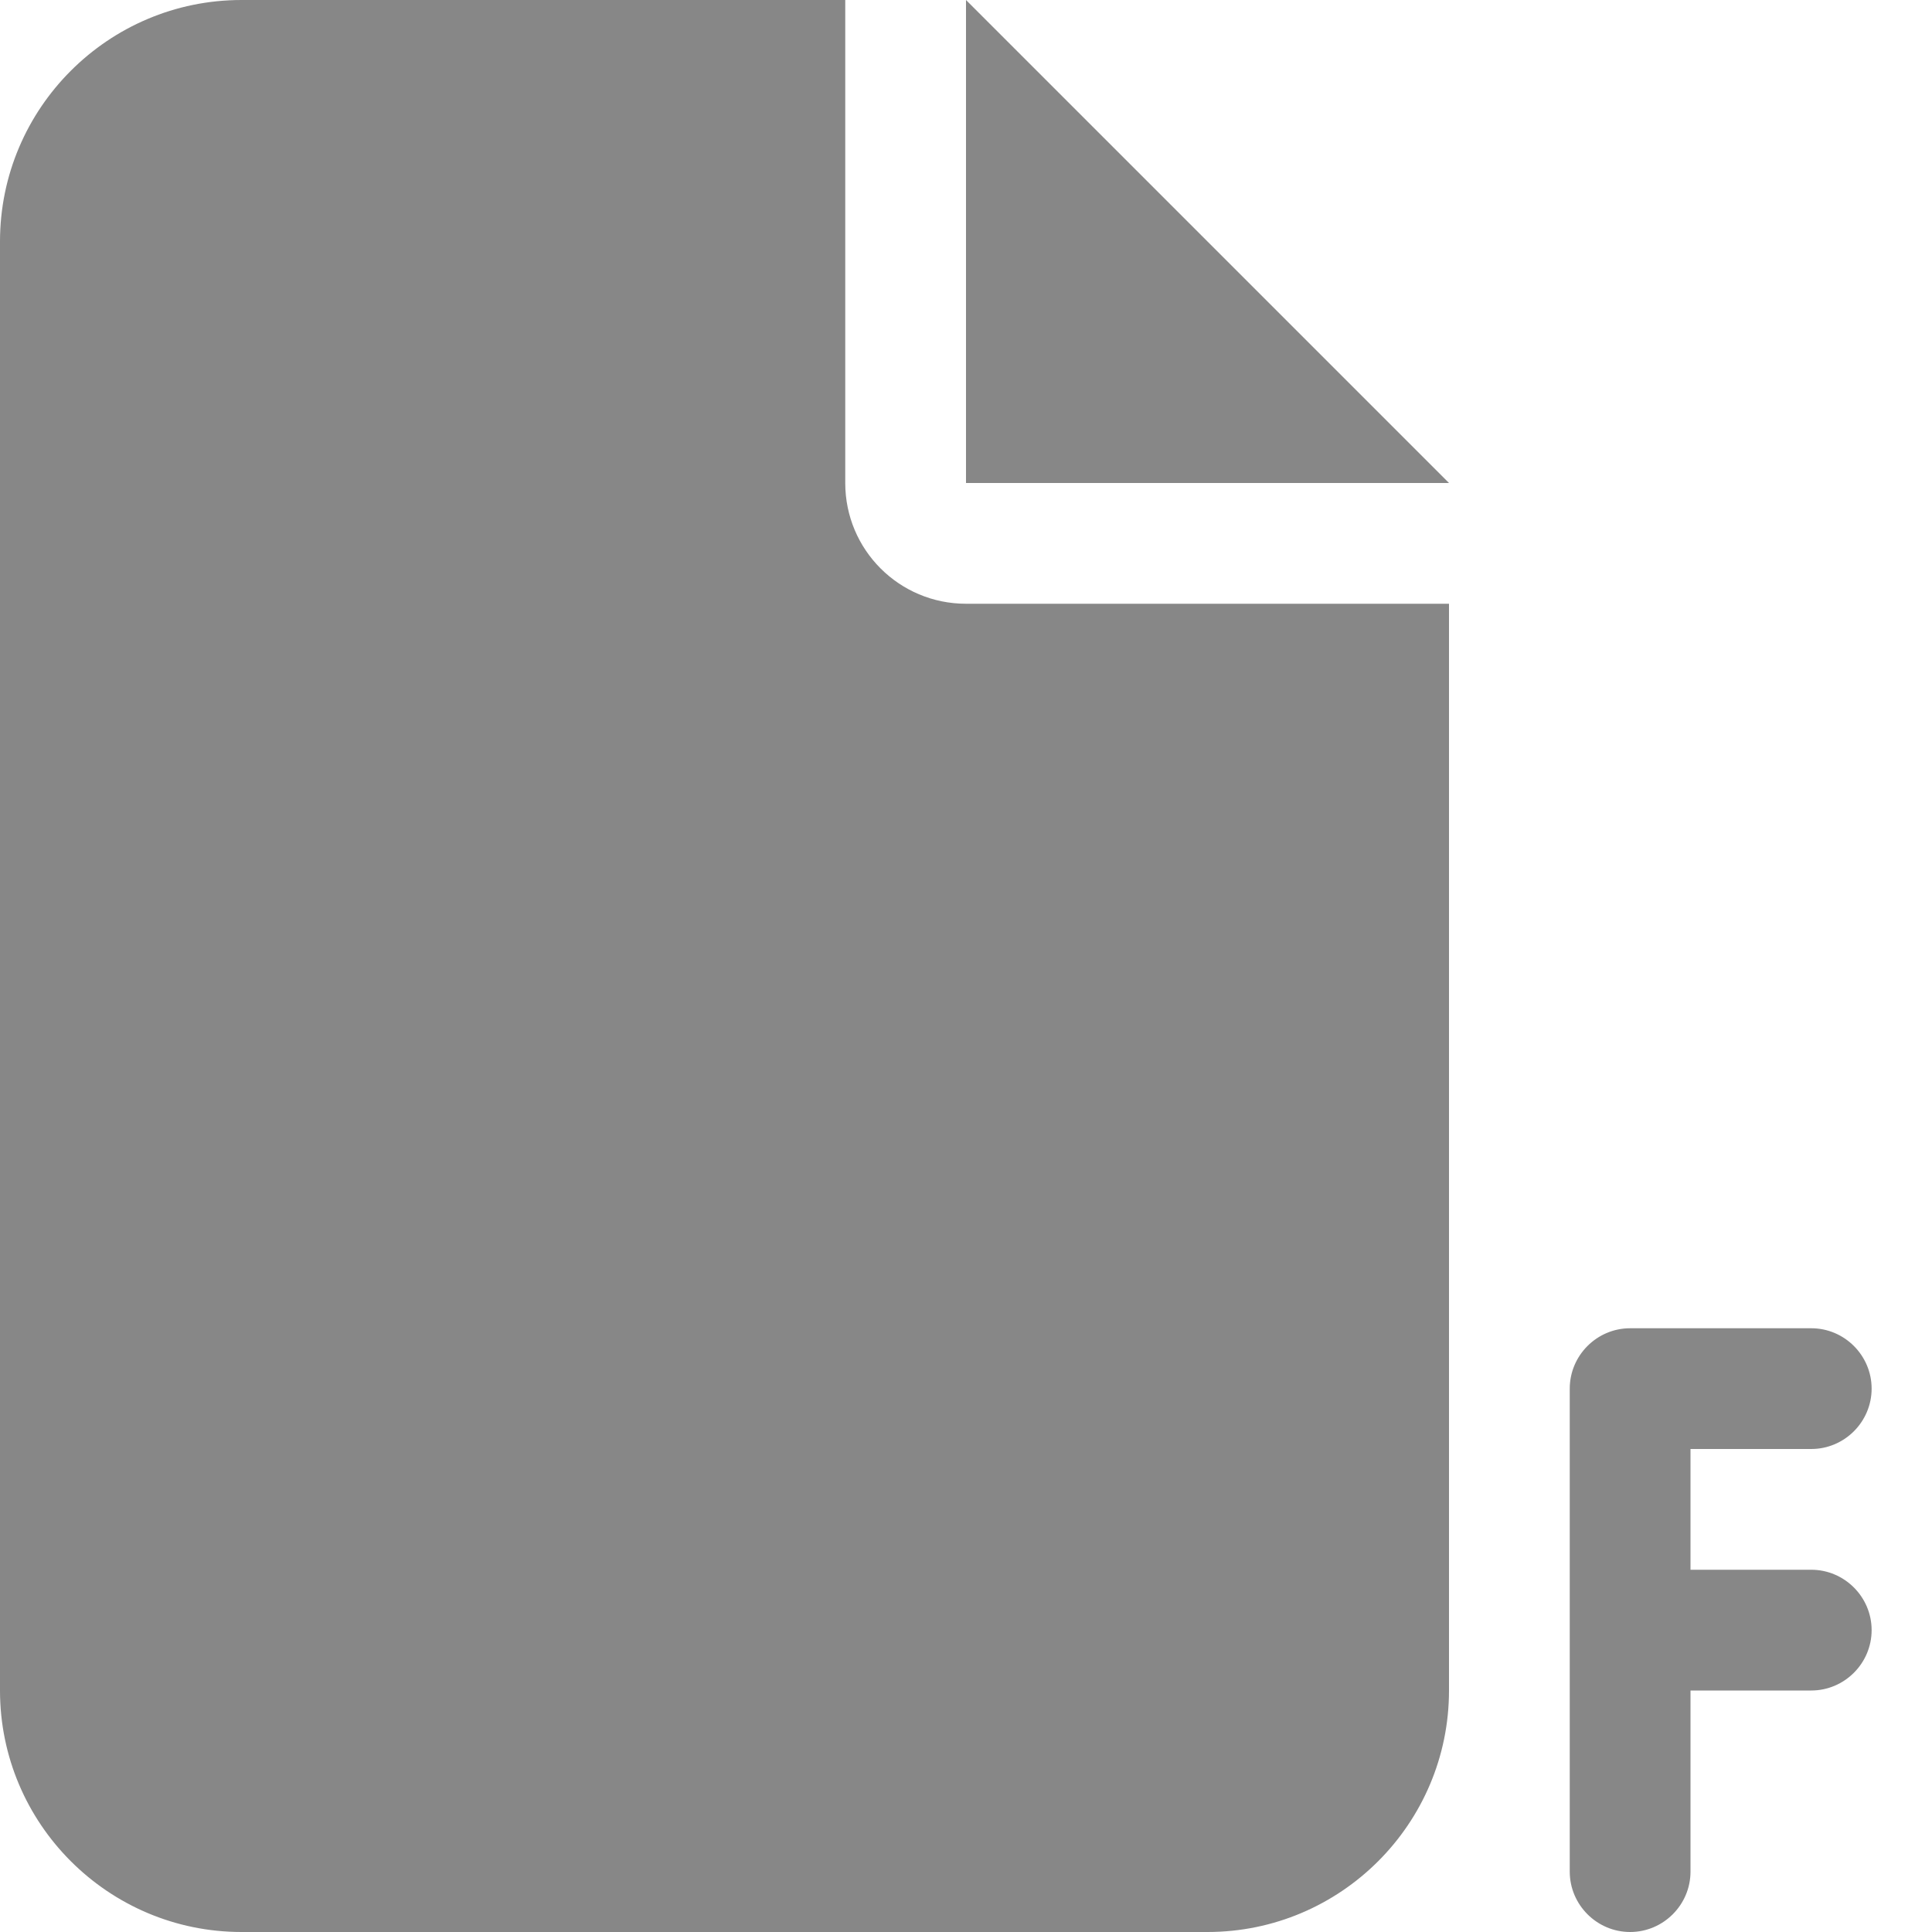
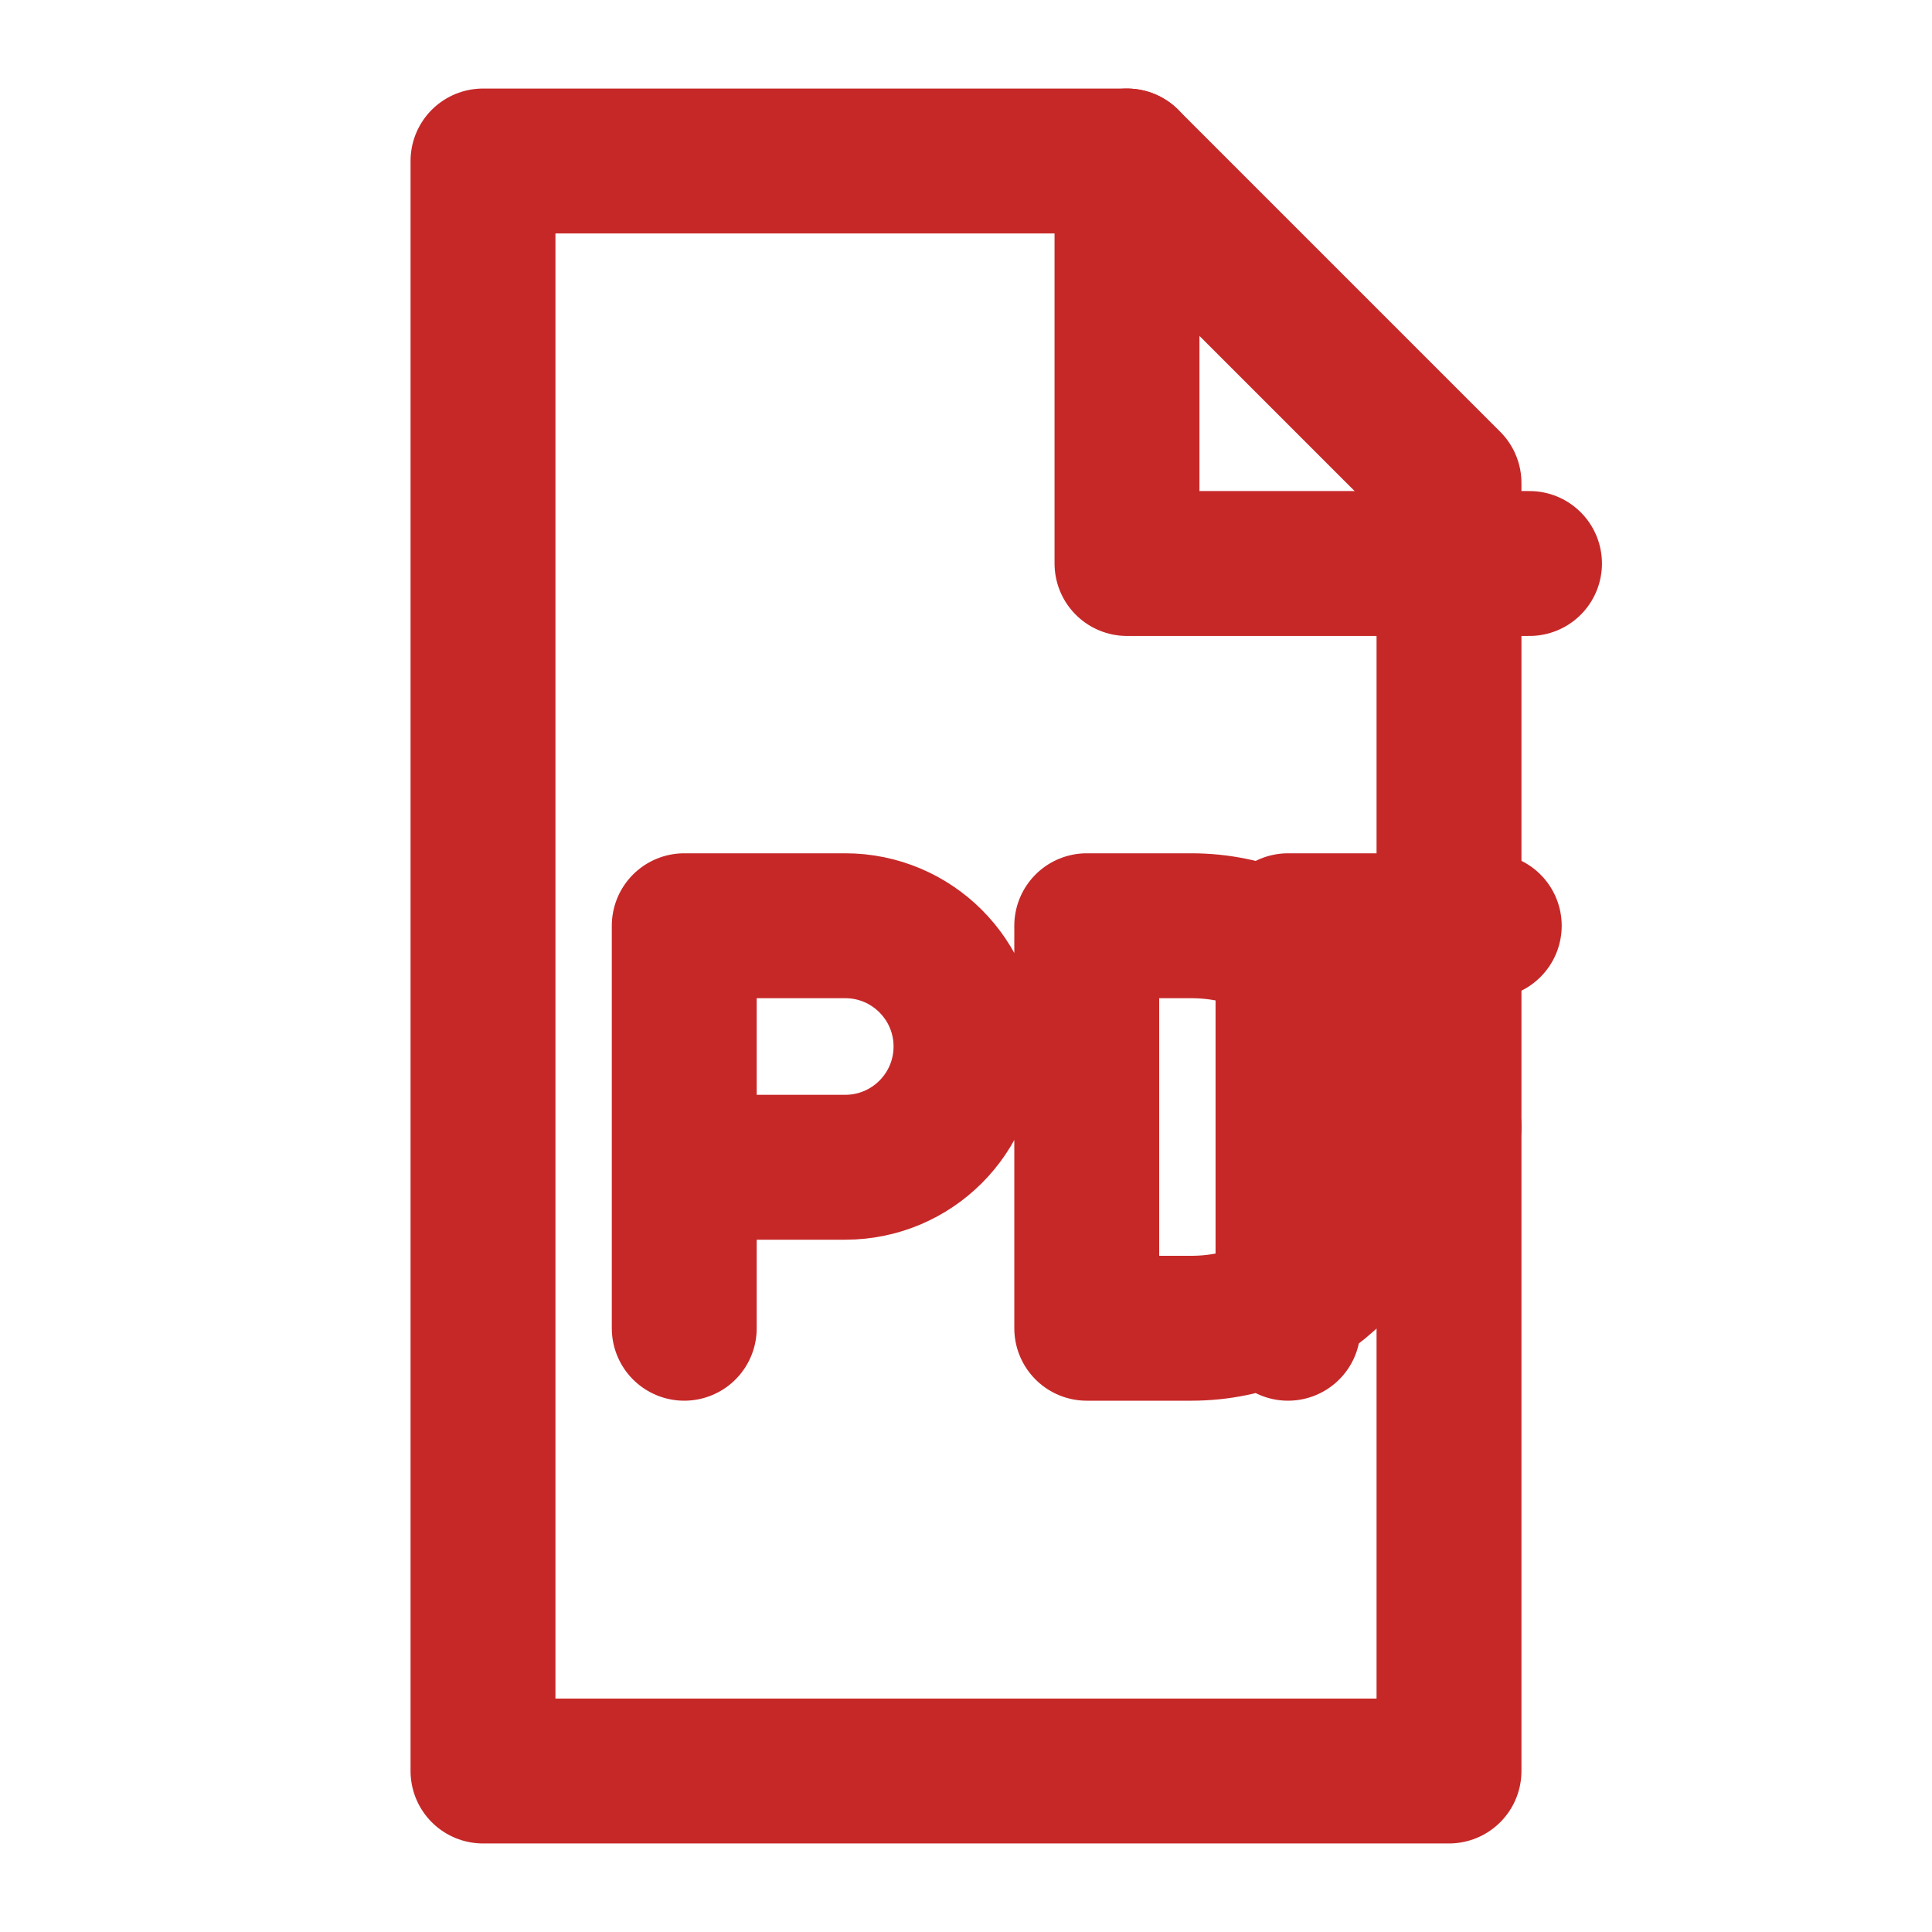
- <svg xmlns="http://www.w3.org/2000/svg" viewBox="0 0 512 512" width="16" height="16" fill="#878787" aria-hidden="true">
-   <path d="M0 64C0 28.7 28.7 0 64 0H224V128c0 17.7 14.3 32 32 32H384V448            c0 35.3-28.7 64-64 64H64c-35.3 0-64-28.7-64-64V64zm384 64H256V0L384 128z            M176 352h32c30.9 0 56 25.1 56 56s-25.1 56-56 56H192v32            c0 8.8-7.2 16-16 16s-16-7.2-16-16V368c0-8.8 7.2-16 16-16zm32 80            c13.3 0 24-10.7 24-24s-10.7-24-24-24H192v48h16z            M272 352h32c26.5 0 48 21.5 48 48v64c0 26.5-21.5 48-48 48H272            c-8.8 0-16-7.2-16-16V368c0-8.8 7.2-16 16-16zm32 128            c8.8 0 16-7.2 16-16V400c0-8.8-7.2-16-16-16H288v96h16z            M416 368c0-8.8 7.2-16 16-16h48c8.8 0 16 7.2 16 16s-7.2 16-16 16H448v32h32            c8.8 0 16 7.2 16 16s-7.2 16-16 16H448v48c0 8.8-7.2 16-16 16s-16-7.2-16-16V368z" />
+ <svg xmlns="http://www.w3.org/2000/svg" viewBox="0 0 24 24" fill="none" stroke="#c62828" stroke-width="1.8" stroke-linecap="round" stroke-linejoin="round">
+   <path d="M6 2h8l4 4v16H6z" />
+   <path d="M14 2v5h5" />
+   <path d="M8.5 16.5v-5h2a1.5 1.5 0 0 1 0 3h-2m5-3h1.3a2.5 2.5 0 0 1 0 5h-1.3zm5 0h-2.5v5m0-2.5h2" />
</svg>
